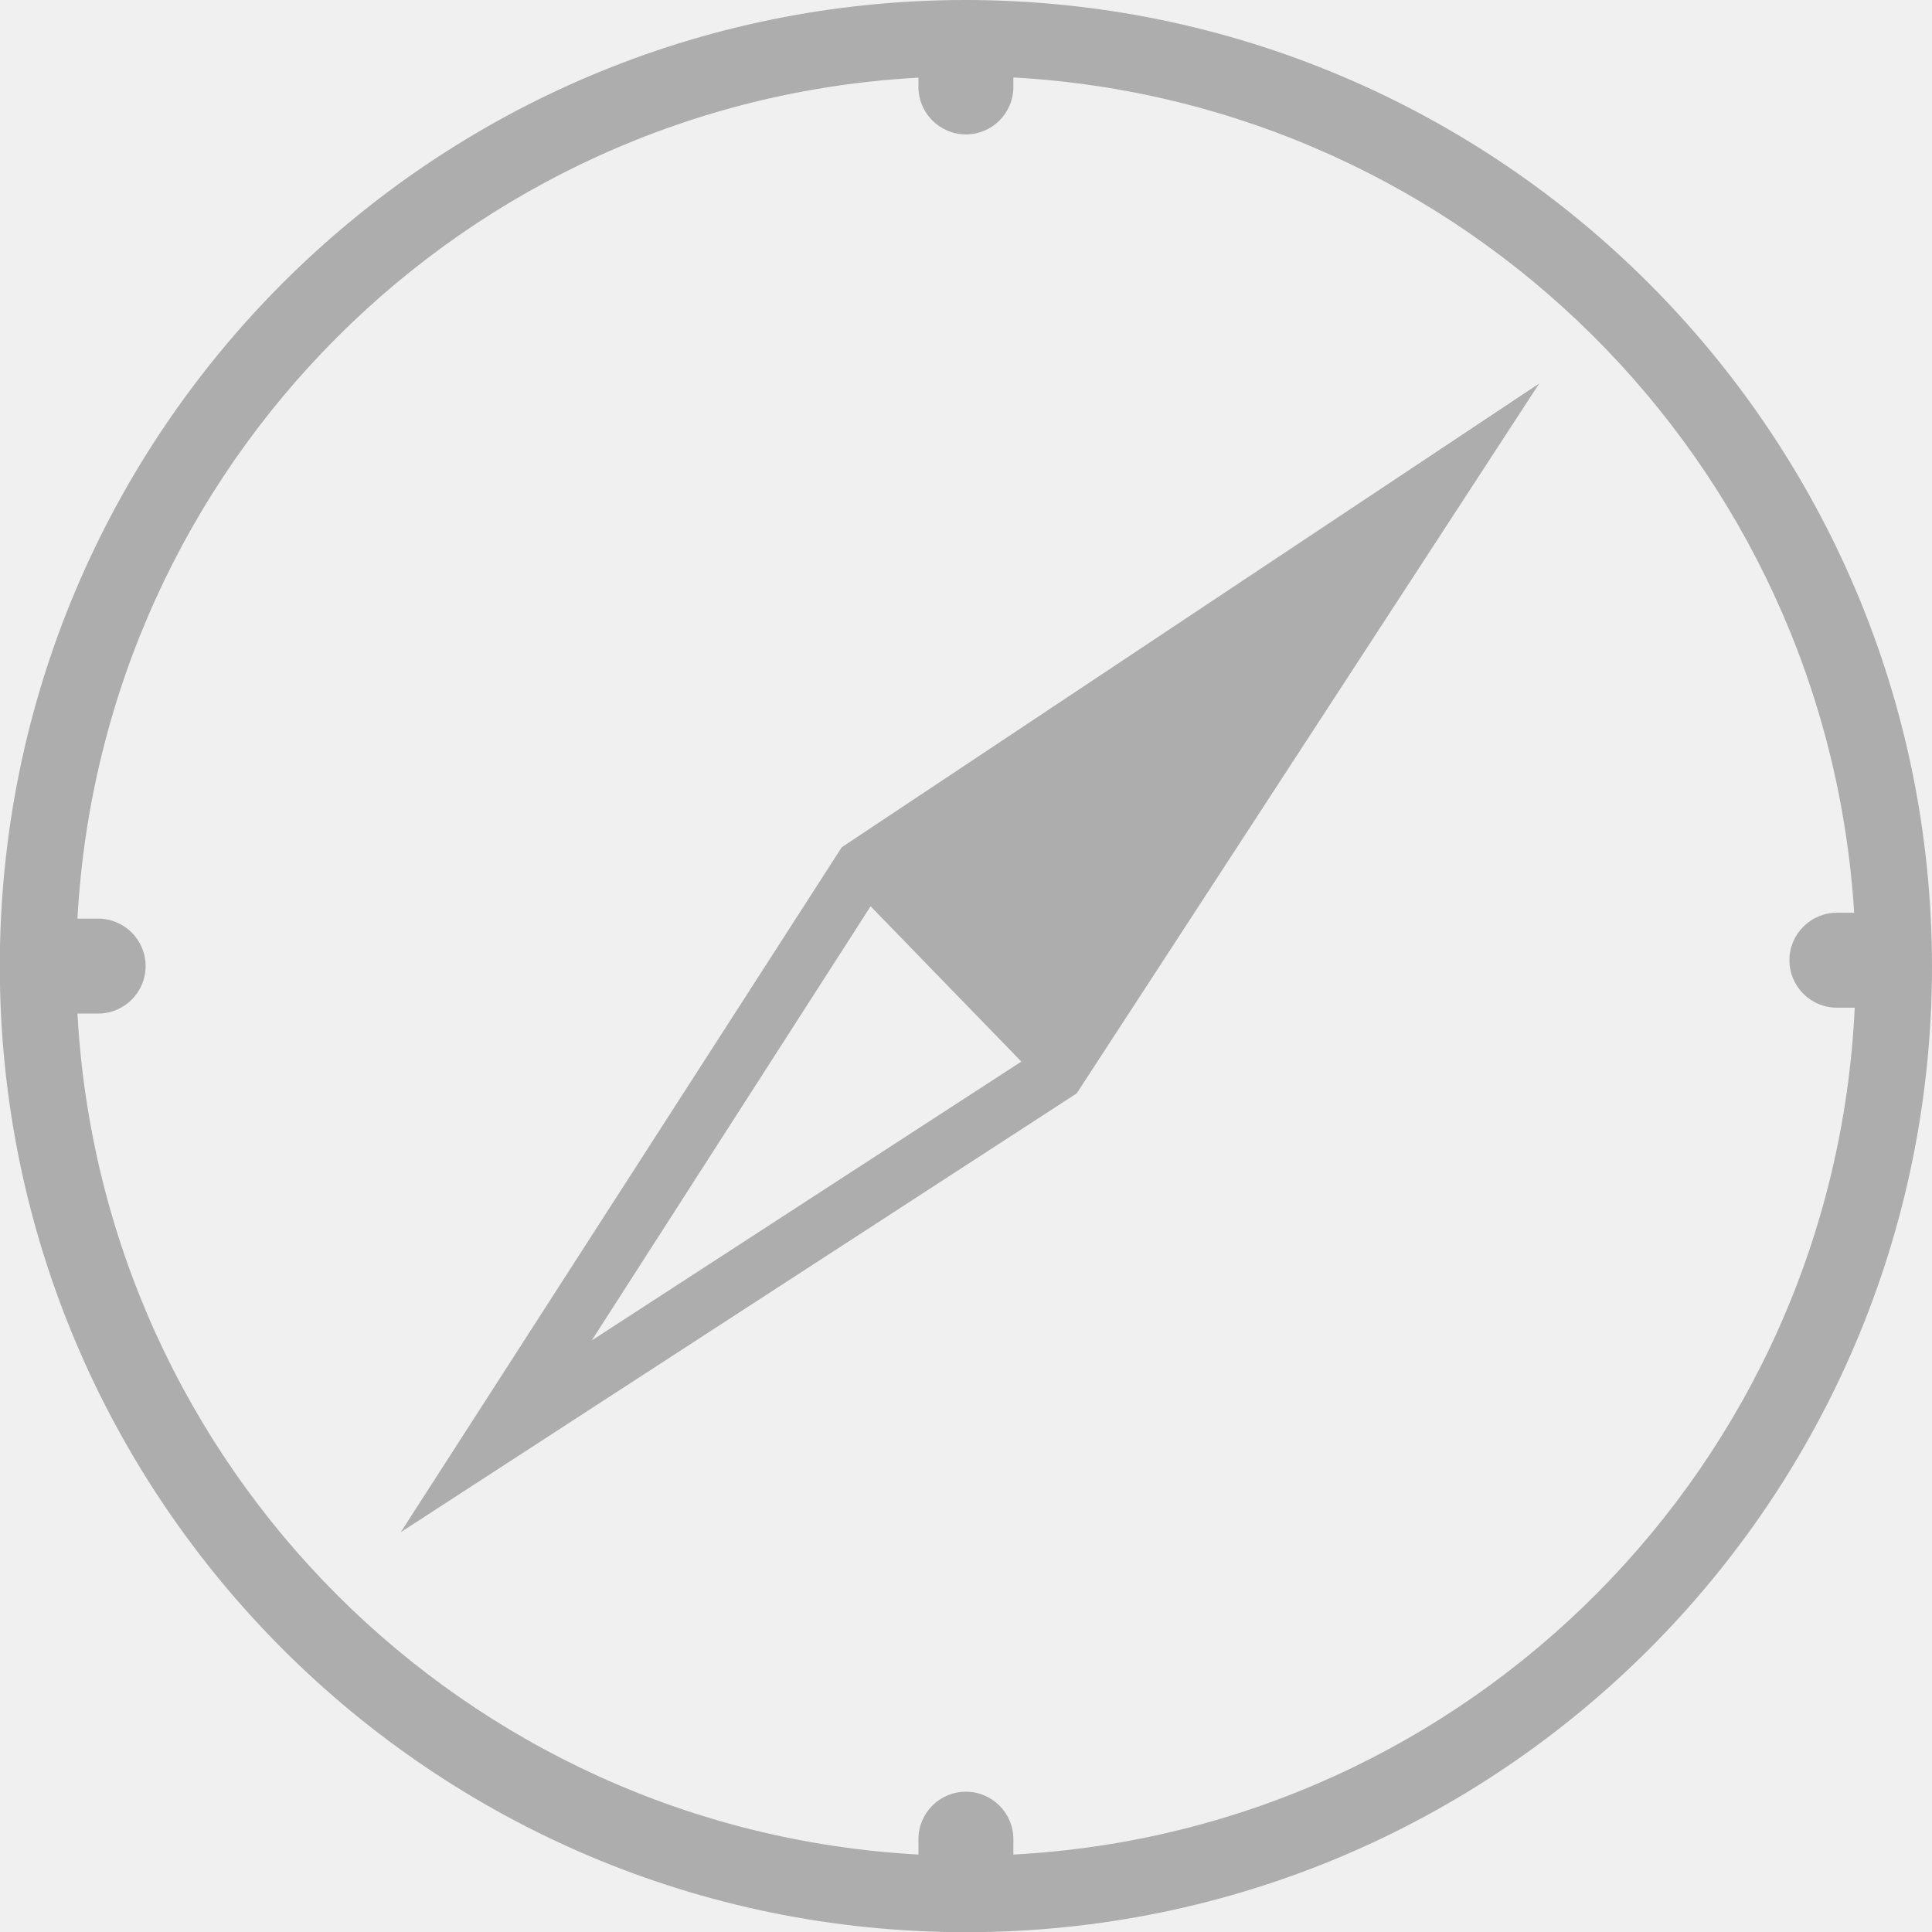
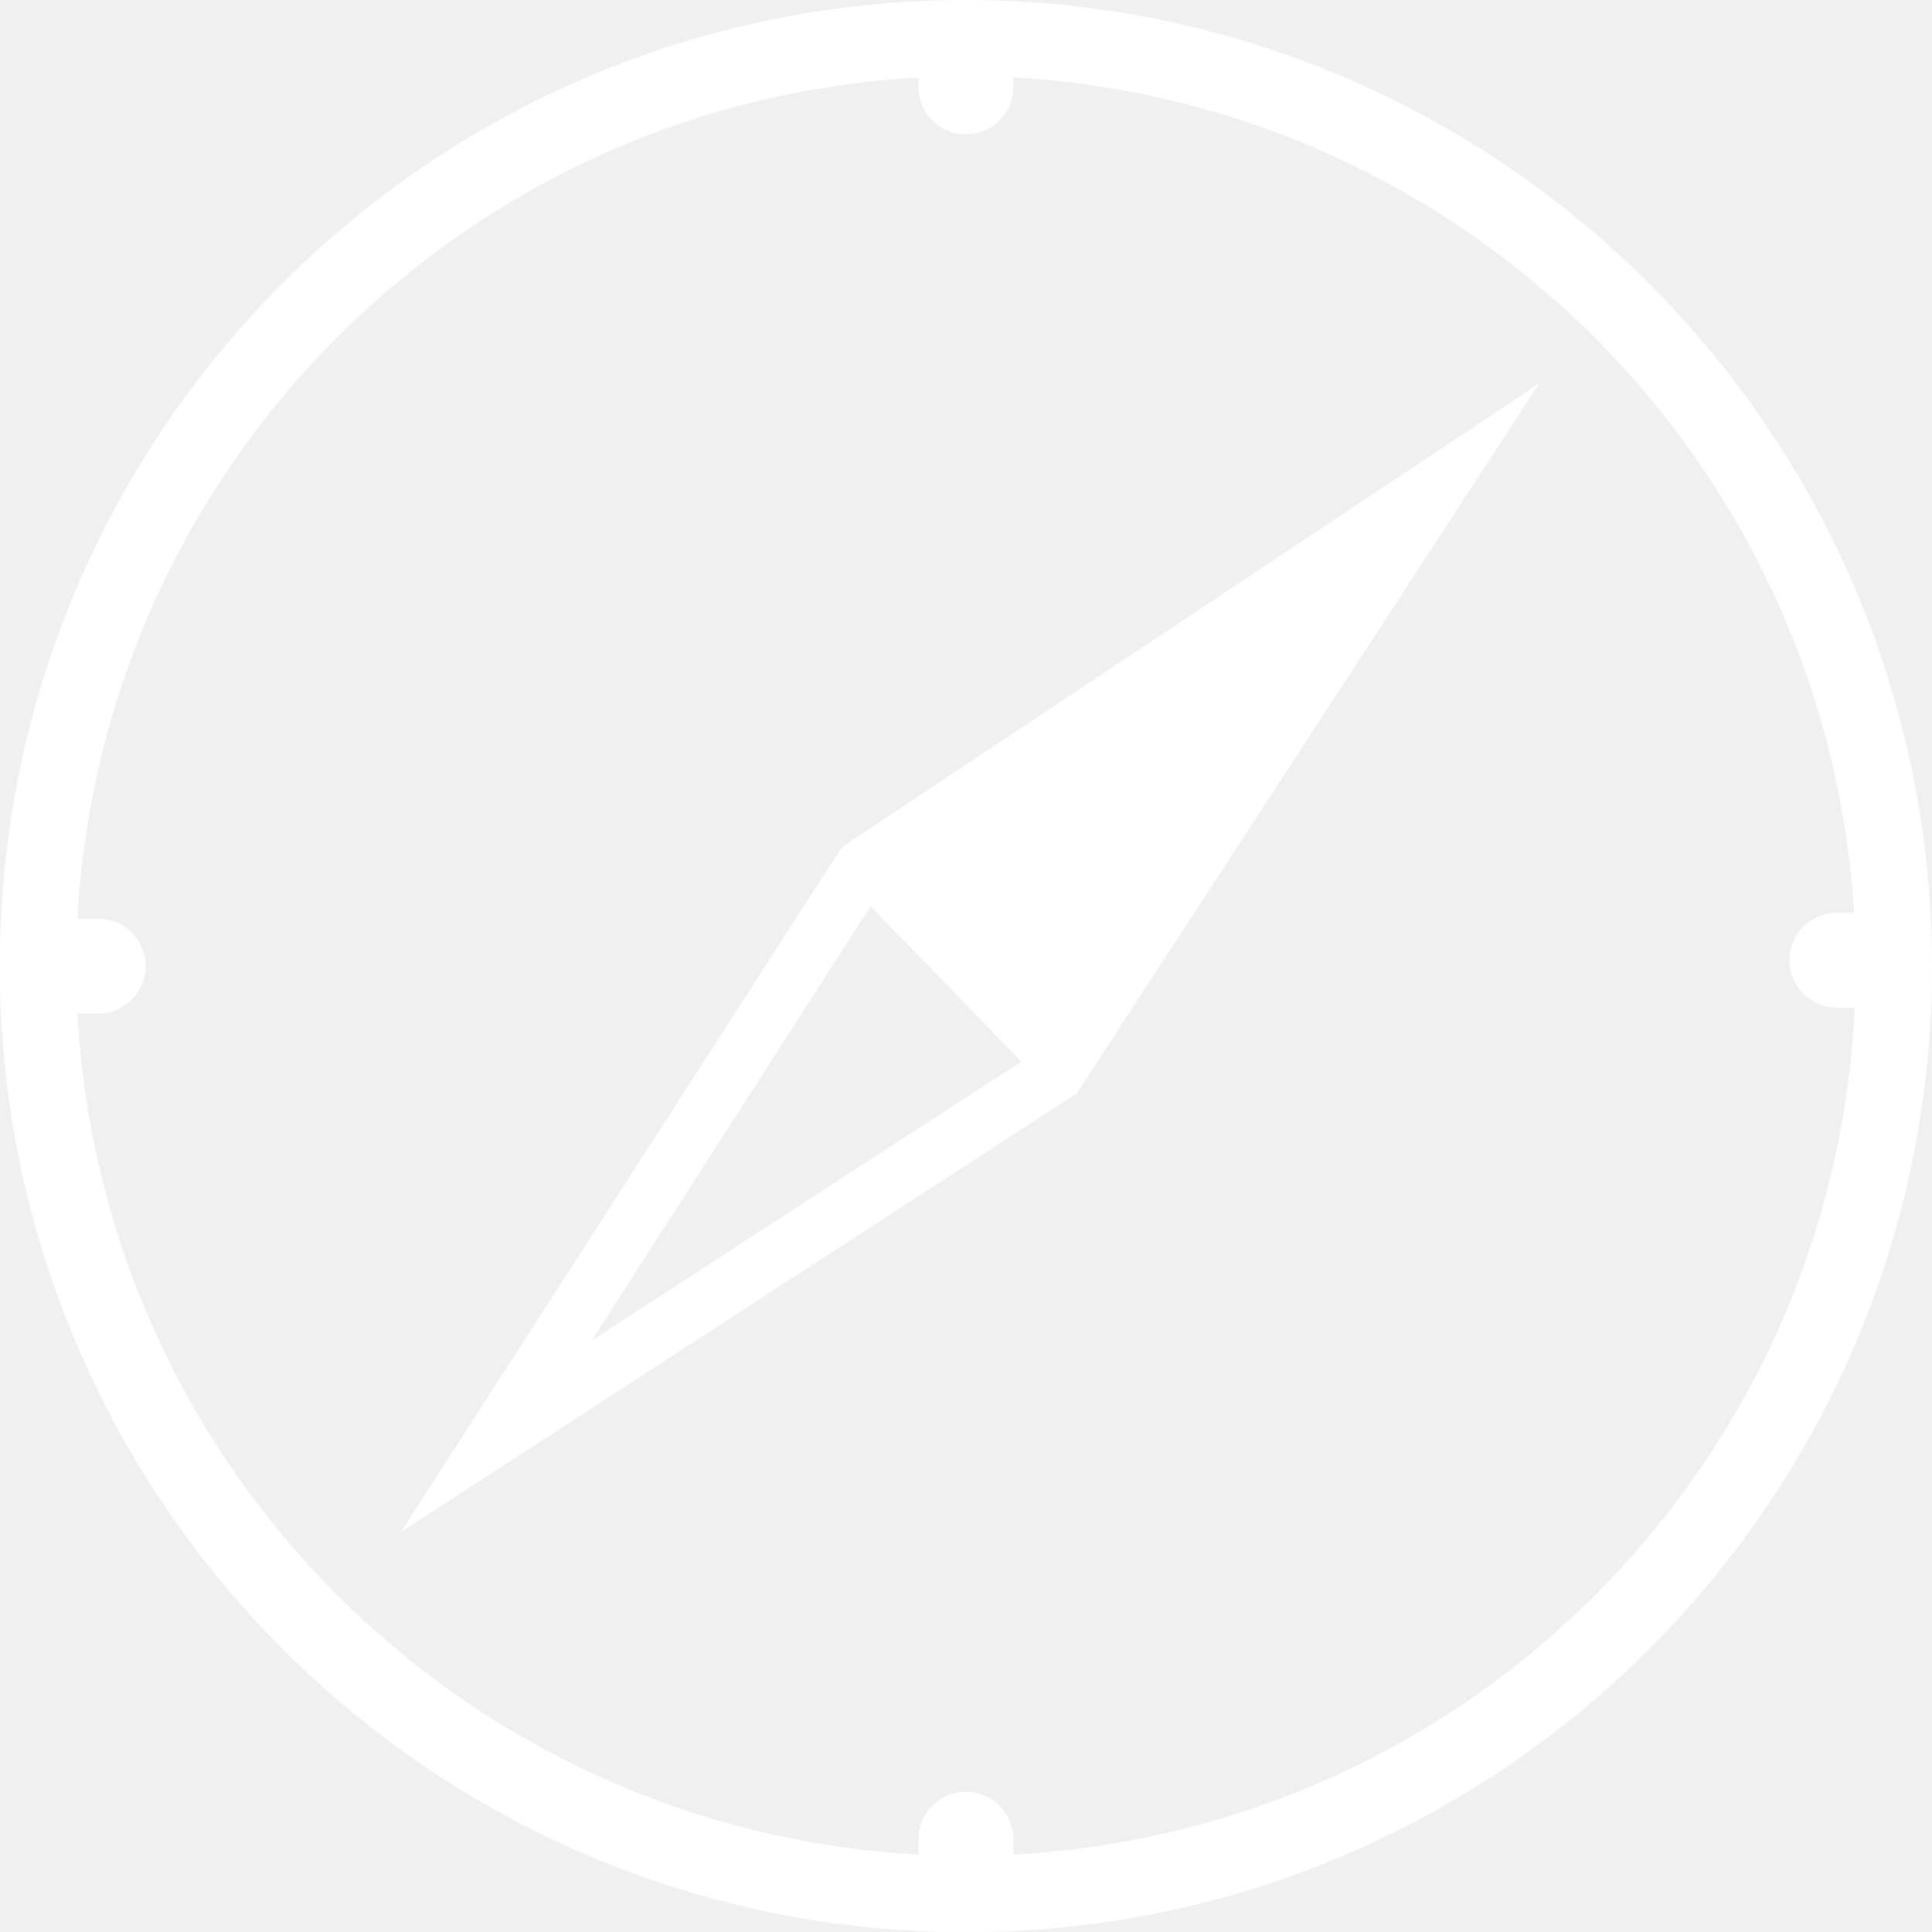
<svg xmlns="http://www.w3.org/2000/svg" viewBox="0 0 101.77 101.77">
  <defs>
-     <style>.cls-1{fill:#adadad;}</style>
+     <style>.cls-1{fill:#fff;}</style>
  </defs>
  <g id="Layer_7" data-name="Layer 7">
    <path class="cls-1" d="M50.88,0a50.89,50.89,0,1,0,50.89,50.89A50.94,50.94,0,0,0,50.88,0Zm2.5,97.69v-.81a2.5,2.5,0,0,0-5,0v.81a46.93,46.93,0,0,1-44.3-44.3H5.17a2.5,2.5,0,0,0,0-5H4.08a46.93,46.93,0,0,1,44.3-44.3v.49a2.5,2.5,0,0,0,5,0V4.08a47,47,0,0,1,44.29,44h-.91a2.5,2.5,0,0,0,0,5h.94A46.87,46.87,0,0,1,53.39,97.69Z" />
    <path class="cls-1" d="M21.11,80.71l35.43-23,.18-.12L81.08,20.2,44.34,44.63ZM53.8,55.92,31.17,70.61,45.86,47.74Z" />
  </g>
</svg>
